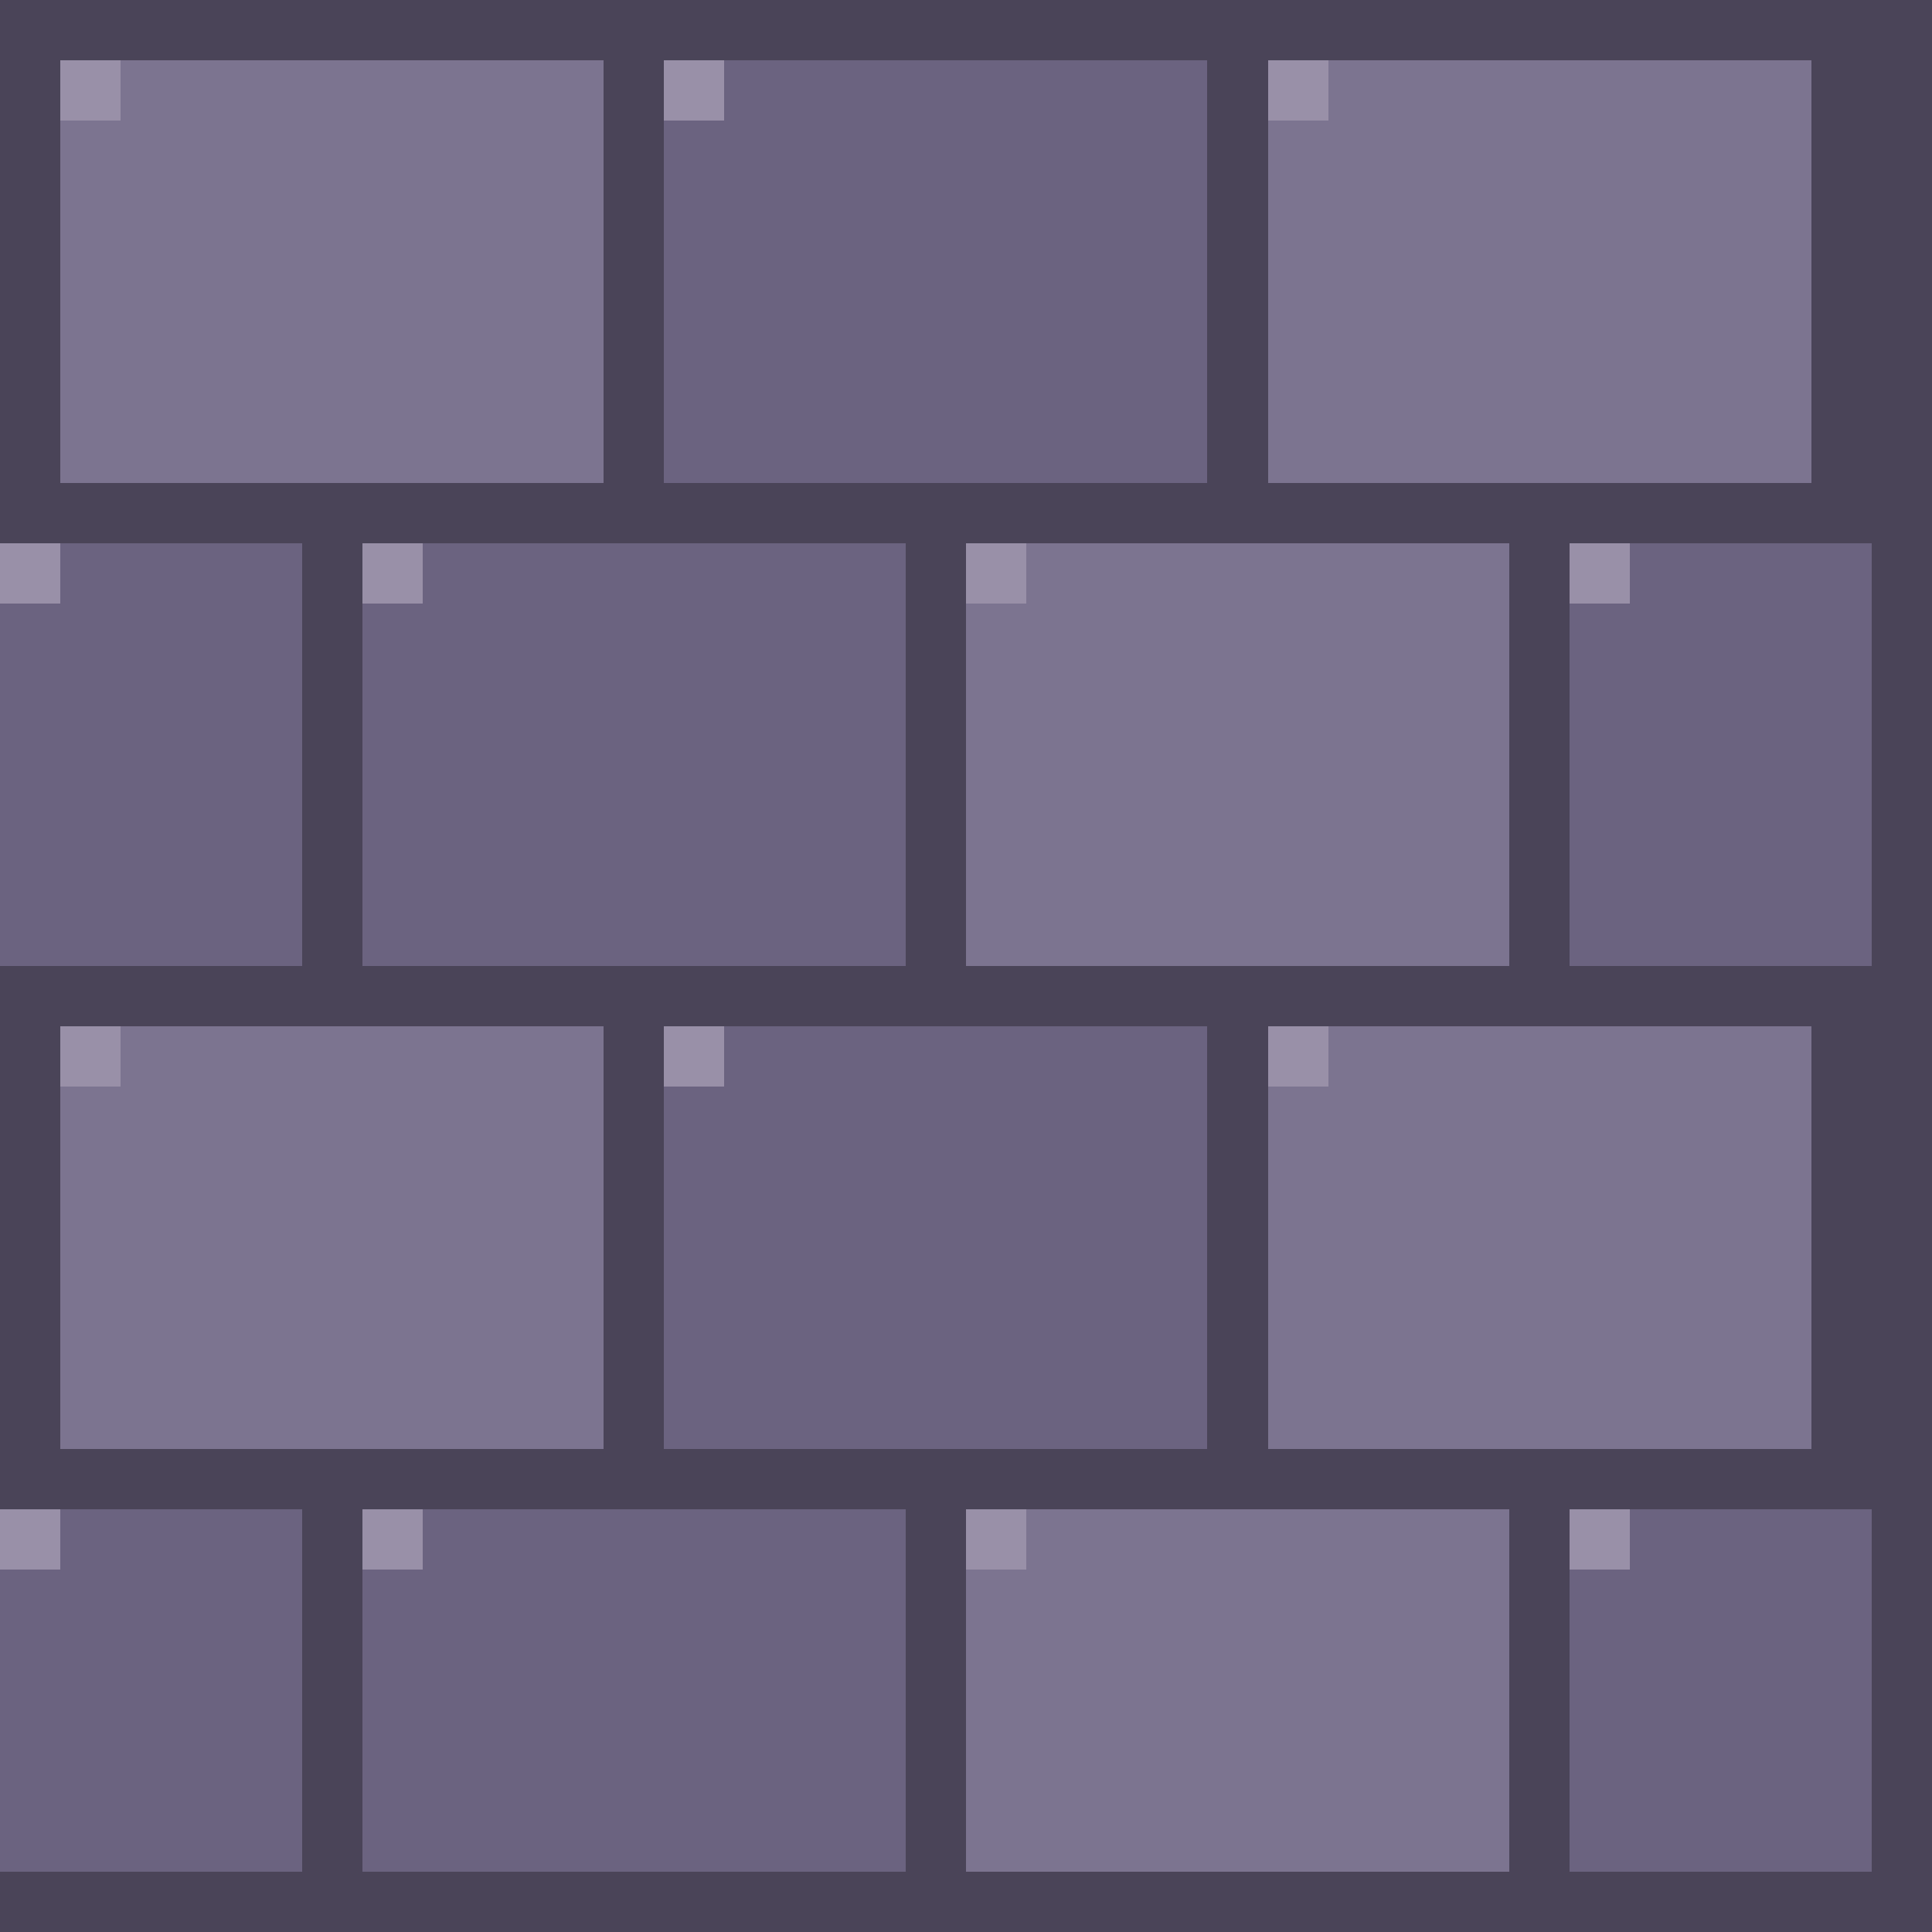
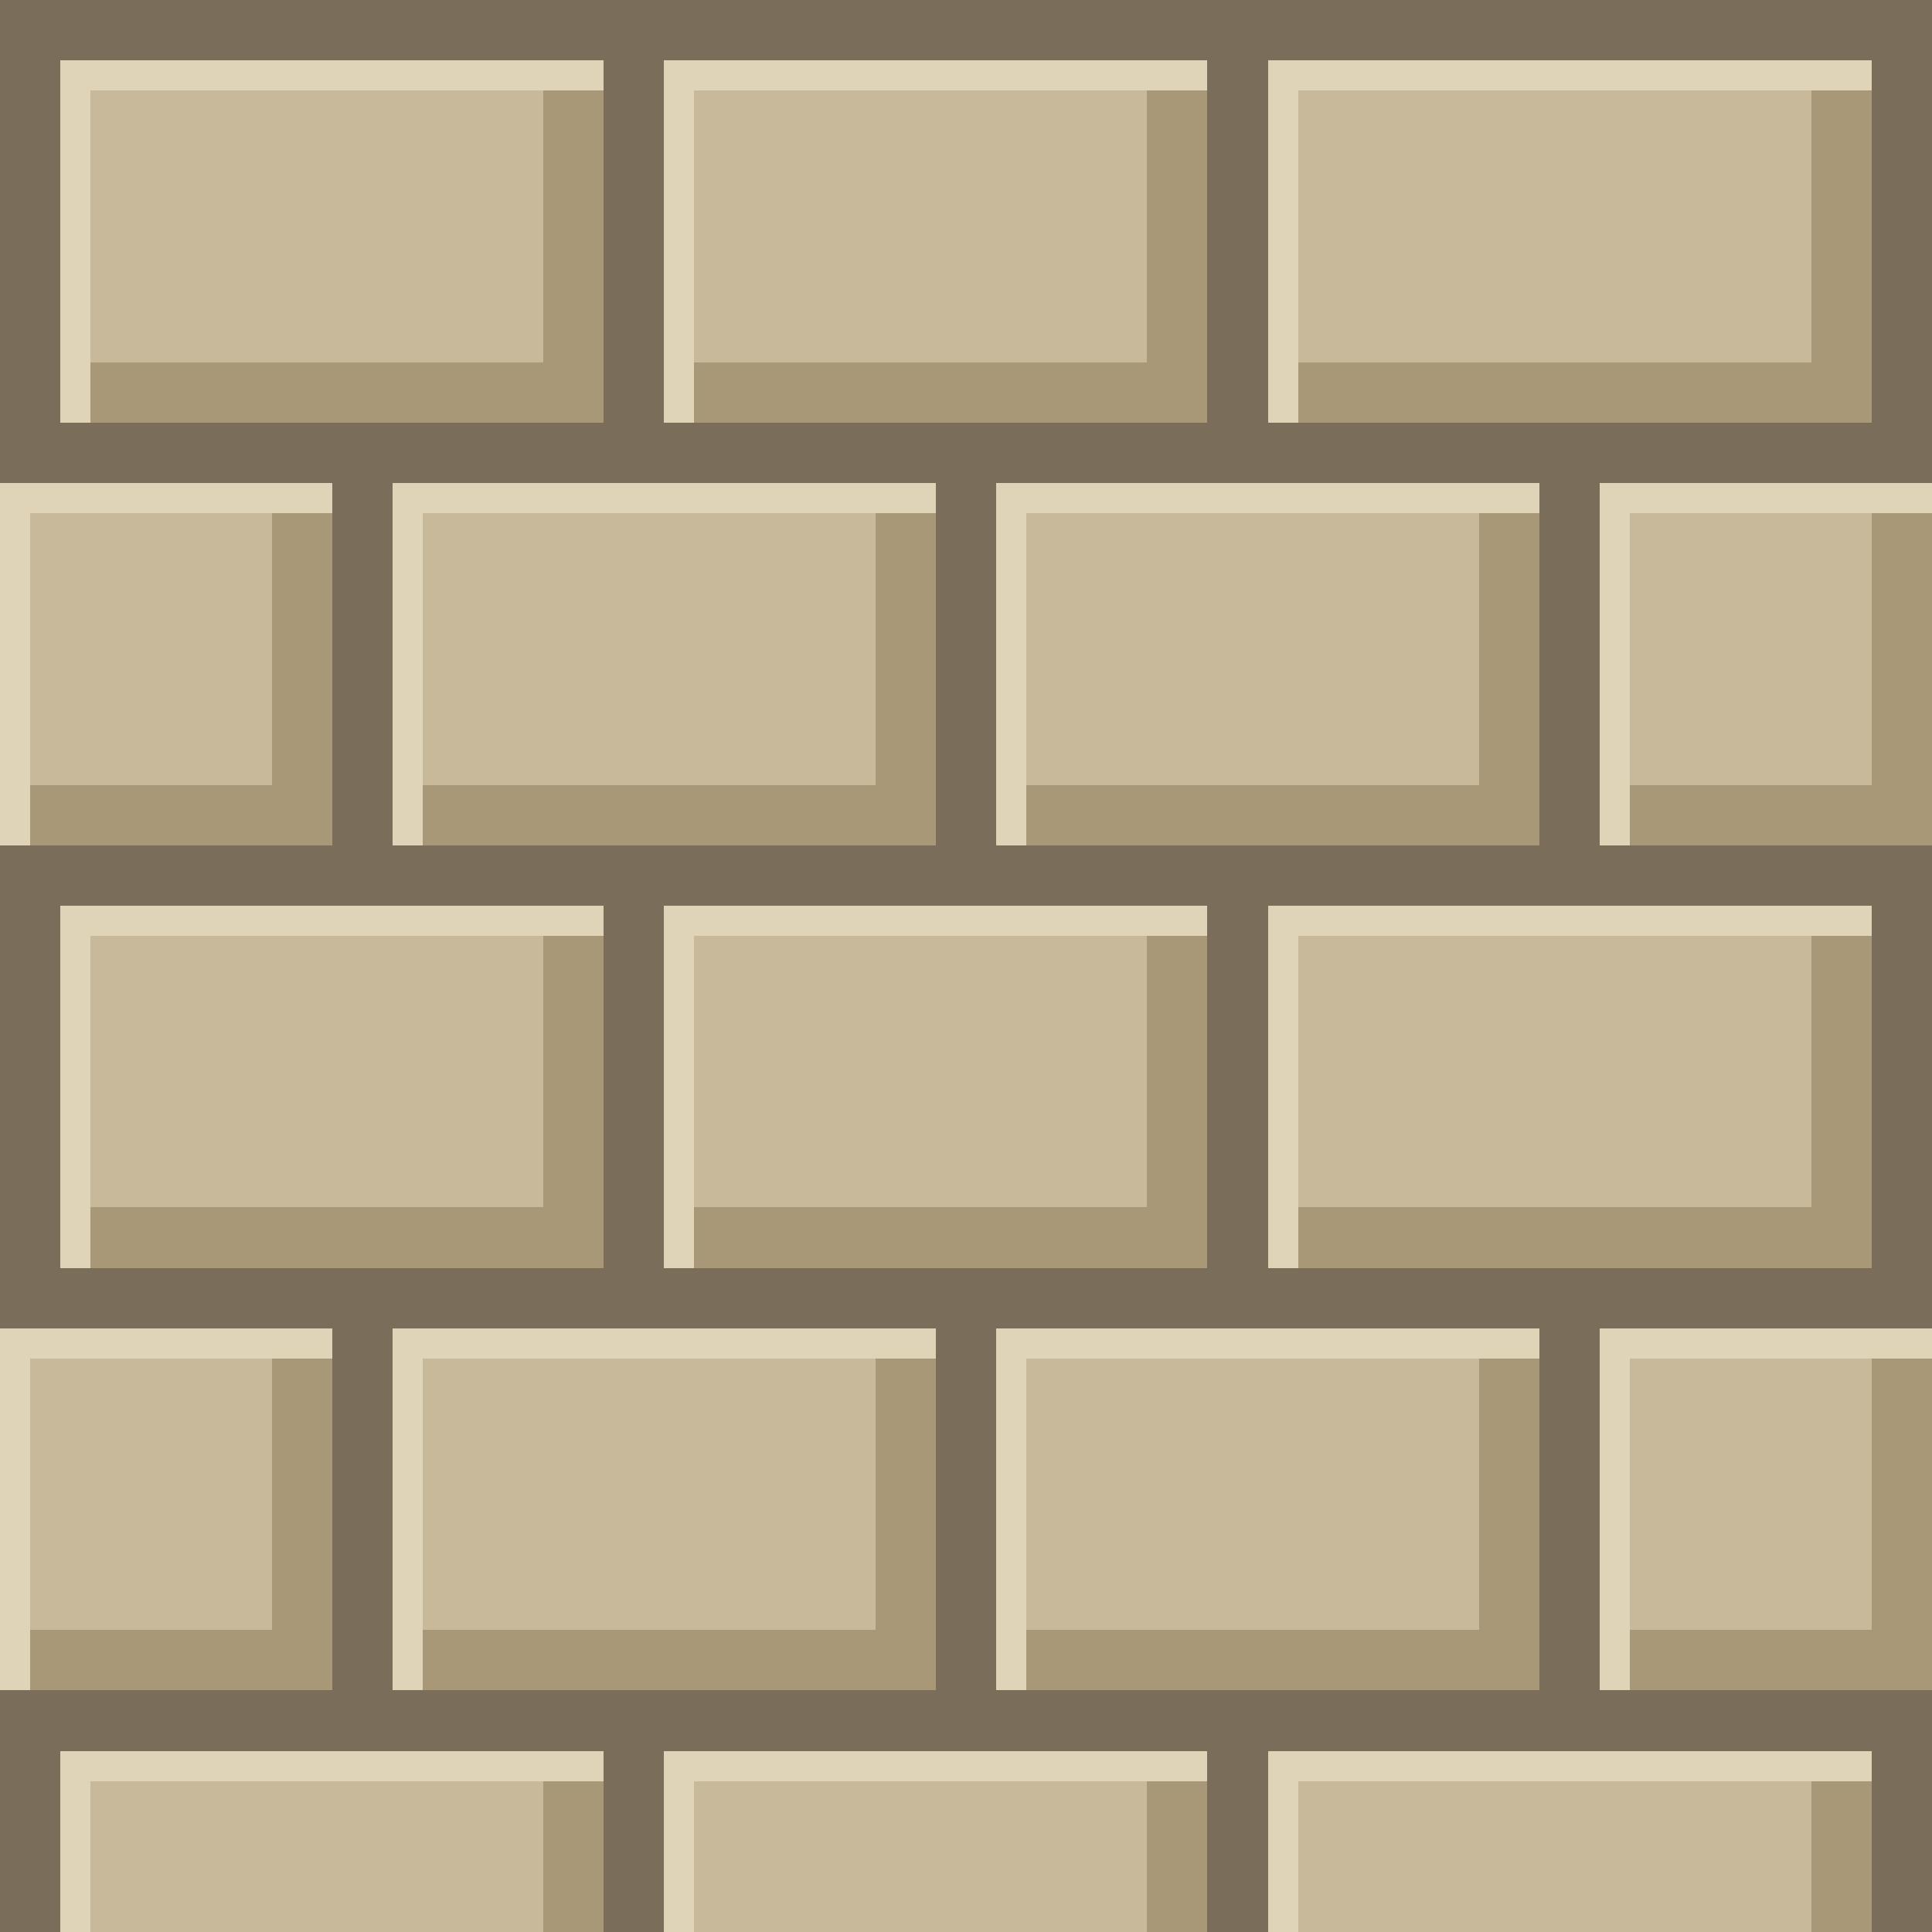
<svg xmlns="http://www.w3.org/2000/svg" width="64" height="64" viewBox="0 0 64 64" shape-rendering="crispEdges" image-rendering="pixelated">
-   <rect x="0" y="0" width="64" height="64" fill="#4a4458" />
-   <rect x="2" y="2" width="18" height="14" fill="#7c7490" />
-   <rect x="22" y="2" width="18" height="14" fill="#6b6380" />
-   <rect x="42" y="2" width="18" height="14" fill="#7c7490" />
-   <rect x="2" y="2" width="2" height="2" fill="#9990a8" />
-   <rect x="22" y="2" width="2" height="2" fill="#9990a8" />
-   <rect x="42" y="2" width="2" height="2" fill="#9990a8" />
-   <rect x="12" y="18" width="18" height="14" fill="#6b6380" />
-   <rect x="32" y="18" width="18" height="14" fill="#7c7490" />
-   <rect x="52" y="18" width="10" height="14" fill="#6b6380" />
-   <rect x="0" y="18" width="10" height="14" fill="#6b6380" />
-   <rect x="12" y="18" width="2" height="2" fill="#9990a8" />
-   <rect x="32" y="18" width="2" height="2" fill="#9990a8" />
-   <rect x="52" y="18" width="2" height="2" fill="#9990a8" />
-   <rect x="0" y="18" width="2" height="2" fill="#9990a8" />
-   <rect x="2" y="34" width="18" height="14" fill="#7c7490" />
-   <rect x="22" y="34" width="18" height="14" fill="#6b6380" />
-   <rect x="42" y="34" width="18" height="14" fill="#7c7490" />
-   <rect x="2" y="34" width="2" height="2" fill="#9990a8" />
-   <rect x="22" y="34" width="2" height="2" fill="#9990a8" />
-   <rect x="42" y="34" width="2" height="2" fill="#9990a8" />
-   <rect x="12" y="50" width="18" height="12" fill="#6b6380" />
-   <rect x="32" y="50" width="18" height="12" fill="#7c7490" />
-   <rect x="52" y="50" width="10" height="12" fill="#6b6380" />
-   <rect x="0" y="50" width="10" height="12" fill="#6b6380" />
-   <rect x="12" y="50" width="2" height="2" fill="#9990a8" />
-   <rect x="32" y="50" width="2" height="2" fill="#9990a8" />
-   <rect x="52" y="50" width="2" height="2" fill="#9990a8" />
-   <rect x="0" y="50" width="2" height="2" fill="#9990a8" />
+   <rect x="0" y="0" width="64" height="64" fill="#7a6e5a" />
+   <rect x="2" y="2" width="18" height="12" fill="#c8b99a" />
+   <rect x="22" y="2" width="18" height="12" fill="#c8b99a" />
+   <rect x="42" y="2" width="20" height="12" fill="#c8b99a" />
+   <rect x="2" y="12" width="18" height="2" fill="#a89878" />
+   <rect x="18" y="2" width="2" height="12" fill="#a89878" />
+   <rect x="22" y="12" width="18" height="2" fill="#a89878" />
+   <rect x="38" y="2" width="2" height="12" fill="#a89878" />
+   <rect x="42" y="12" width="20" height="2" fill="#a89878" />
+   <rect x="60" y="2" width="2" height="12" fill="#a89878" />
+   <rect x="2" y="2" width="18" height="1" fill="#e0d4b8" />
+   <rect x="2" y="2" width="1" height="12" fill="#e0d4b8" />
+   <rect x="22" y="2" width="18" height="1" fill="#e0d4b8" />
+   <rect x="22" y="2" width="1" height="12" fill="#e0d4b8" />
+   <rect x="42" y="2" width="20" height="1" fill="#e0d4b8" />
+   <rect x="42" y="2" width="1" height="12" fill="#e0d4b8" />
+   <rect x="0" y="16" width="11" height="12" fill="#c8b99a" />
+   <rect x="13" y="16" width="18" height="12" fill="#c8b99a" />
+   <rect x="33" y="16" width="18" height="12" fill="#c8b99a" />
+   <rect x="53" y="16" width="11" height="12" fill="#c8b99a" />
+   <rect x="0" y="26" width="11" height="2" fill="#a89878" />
+   <rect x="9" y="16" width="2" height="12" fill="#a89878" />
+   <rect x="13" y="26" width="18" height="2" fill="#a89878" />
+   <rect x="29" y="16" width="2" height="12" fill="#a89878" />
+   <rect x="33" y="26" width="18" height="2" fill="#a89878" />
+   <rect x="49" y="16" width="2" height="12" fill="#a89878" />
+   <rect x="53" y="26" width="11" height="2" fill="#a89878" />
+   <rect x="62" y="16" width="2" height="12" fill="#a89878" />
+   <rect x="0" y="16" width="11" height="1" fill="#e0d4b8" />
+   <rect x="0" y="16" width="1" height="12" fill="#e0d4b8" />
+   <rect x="13" y="16" width="18" height="1" fill="#e0d4b8" />
+   <rect x="13" y="16" width="1" height="12" fill="#e0d4b8" />
+   <rect x="33" y="16" width="18" height="1" fill="#e0d4b8" />
+   <rect x="33" y="16" width="1" height="12" fill="#e0d4b8" />
+   <rect x="53" y="16" width="11" height="1" fill="#e0d4b8" />
+   <rect x="53" y="16" width="1" height="12" fill="#e0d4b8" />
+   <rect x="2" y="30" width="18" height="12" fill="#c8b99a" />
+   <rect x="22" y="30" width="18" height="12" fill="#c8b99a" />
+   <rect x="42" y="30" width="20" height="12" fill="#c8b99a" />
+   <rect x="2" y="40" width="18" height="2" fill="#a89878" />
+   <rect x="18" y="30" width="2" height="12" fill="#a89878" />
+   <rect x="22" y="40" width="18" height="2" fill="#a89878" />
+   <rect x="38" y="30" width="2" height="12" fill="#a89878" />
+   <rect x="42" y="40" width="20" height="2" fill="#a89878" />
+   <rect x="60" y="30" width="2" height="12" fill="#a89878" />
+   <rect x="2" y="30" width="18" height="1" fill="#e0d4b8" />
+   <rect x="2" y="30" width="1" height="12" fill="#e0d4b8" />
+   <rect x="22" y="30" width="18" height="1" fill="#e0d4b8" />
+   <rect x="22" y="30" width="1" height="12" fill="#e0d4b8" />
+   <rect x="42" y="30" width="20" height="1" fill="#e0d4b8" />
+   <rect x="42" y="30" width="1" height="12" fill="#e0d4b8" />
+   <rect x="0" y="44" width="11" height="12" fill="#c8b99a" />
+   <rect x="13" y="44" width="18" height="12" fill="#c8b99a" />
+   <rect x="33" y="44" width="18" height="12" fill="#c8b99a" />
+   <rect x="53" y="44" width="11" height="12" fill="#c8b99a" />
+   <rect x="0" y="54" width="11" height="2" fill="#a89878" />
+   <rect x="9" y="44" width="2" height="12" fill="#a89878" />
+   <rect x="13" y="54" width="18" height="2" fill="#a89878" />
+   <rect x="29" y="44" width="2" height="12" fill="#a89878" />
+   <rect x="33" y="54" width="18" height="2" fill="#a89878" />
+   <rect x="49" y="44" width="2" height="12" fill="#a89878" />
+   <rect x="53" y="54" width="11" height="2" fill="#a89878" />
+   <rect x="62" y="44" width="2" height="12" fill="#a89878" />
+   <rect x="0" y="44" width="11" height="1" fill="#e0d4b8" />
+   <rect x="0" y="44" width="1" height="12" fill="#e0d4b8" />
+   <rect x="13" y="44" width="18" height="1" fill="#e0d4b8" />
+   <rect x="13" y="44" width="1" height="12" fill="#e0d4b8" />
+   <rect x="33" y="44" width="18" height="1" fill="#e0d4b8" />
+   <rect x="33" y="44" width="1" height="12" fill="#e0d4b8" />
+   <rect x="53" y="44" width="11" height="1" fill="#e0d4b8" />
+   <rect x="53" y="44" width="1" height="12" fill="#e0d4b8" />
+   <rect x="2" y="58" width="18" height="6" fill="#c8b99a" />
+   <rect x="22" y="58" width="18" height="6" fill="#c8b99a" />
+   <rect x="42" y="58" width="20" height="6" fill="#c8b99a" />
+   <rect x="18" y="58" width="2" height="6" fill="#a89878" />
+   <rect x="38" y="58" width="2" height="6" fill="#a89878" />
+   <rect x="60" y="58" width="2" height="6" fill="#a89878" />
+   <rect x="2" y="58" width="18" height="1" fill="#e0d4b8" />
+   <rect x="2" y="58" width="1" height="6" fill="#e0d4b8" />
+   <rect x="22" y="58" width="18" height="1" fill="#e0d4b8" />
+   <rect x="22" y="58" width="1" height="6" fill="#e0d4b8" />
+   <rect x="42" y="58" width="20" height="1" fill="#e0d4b8" />
+   <rect x="42" y="58" width="1" height="6" fill="#e0d4b8" />
</svg>
